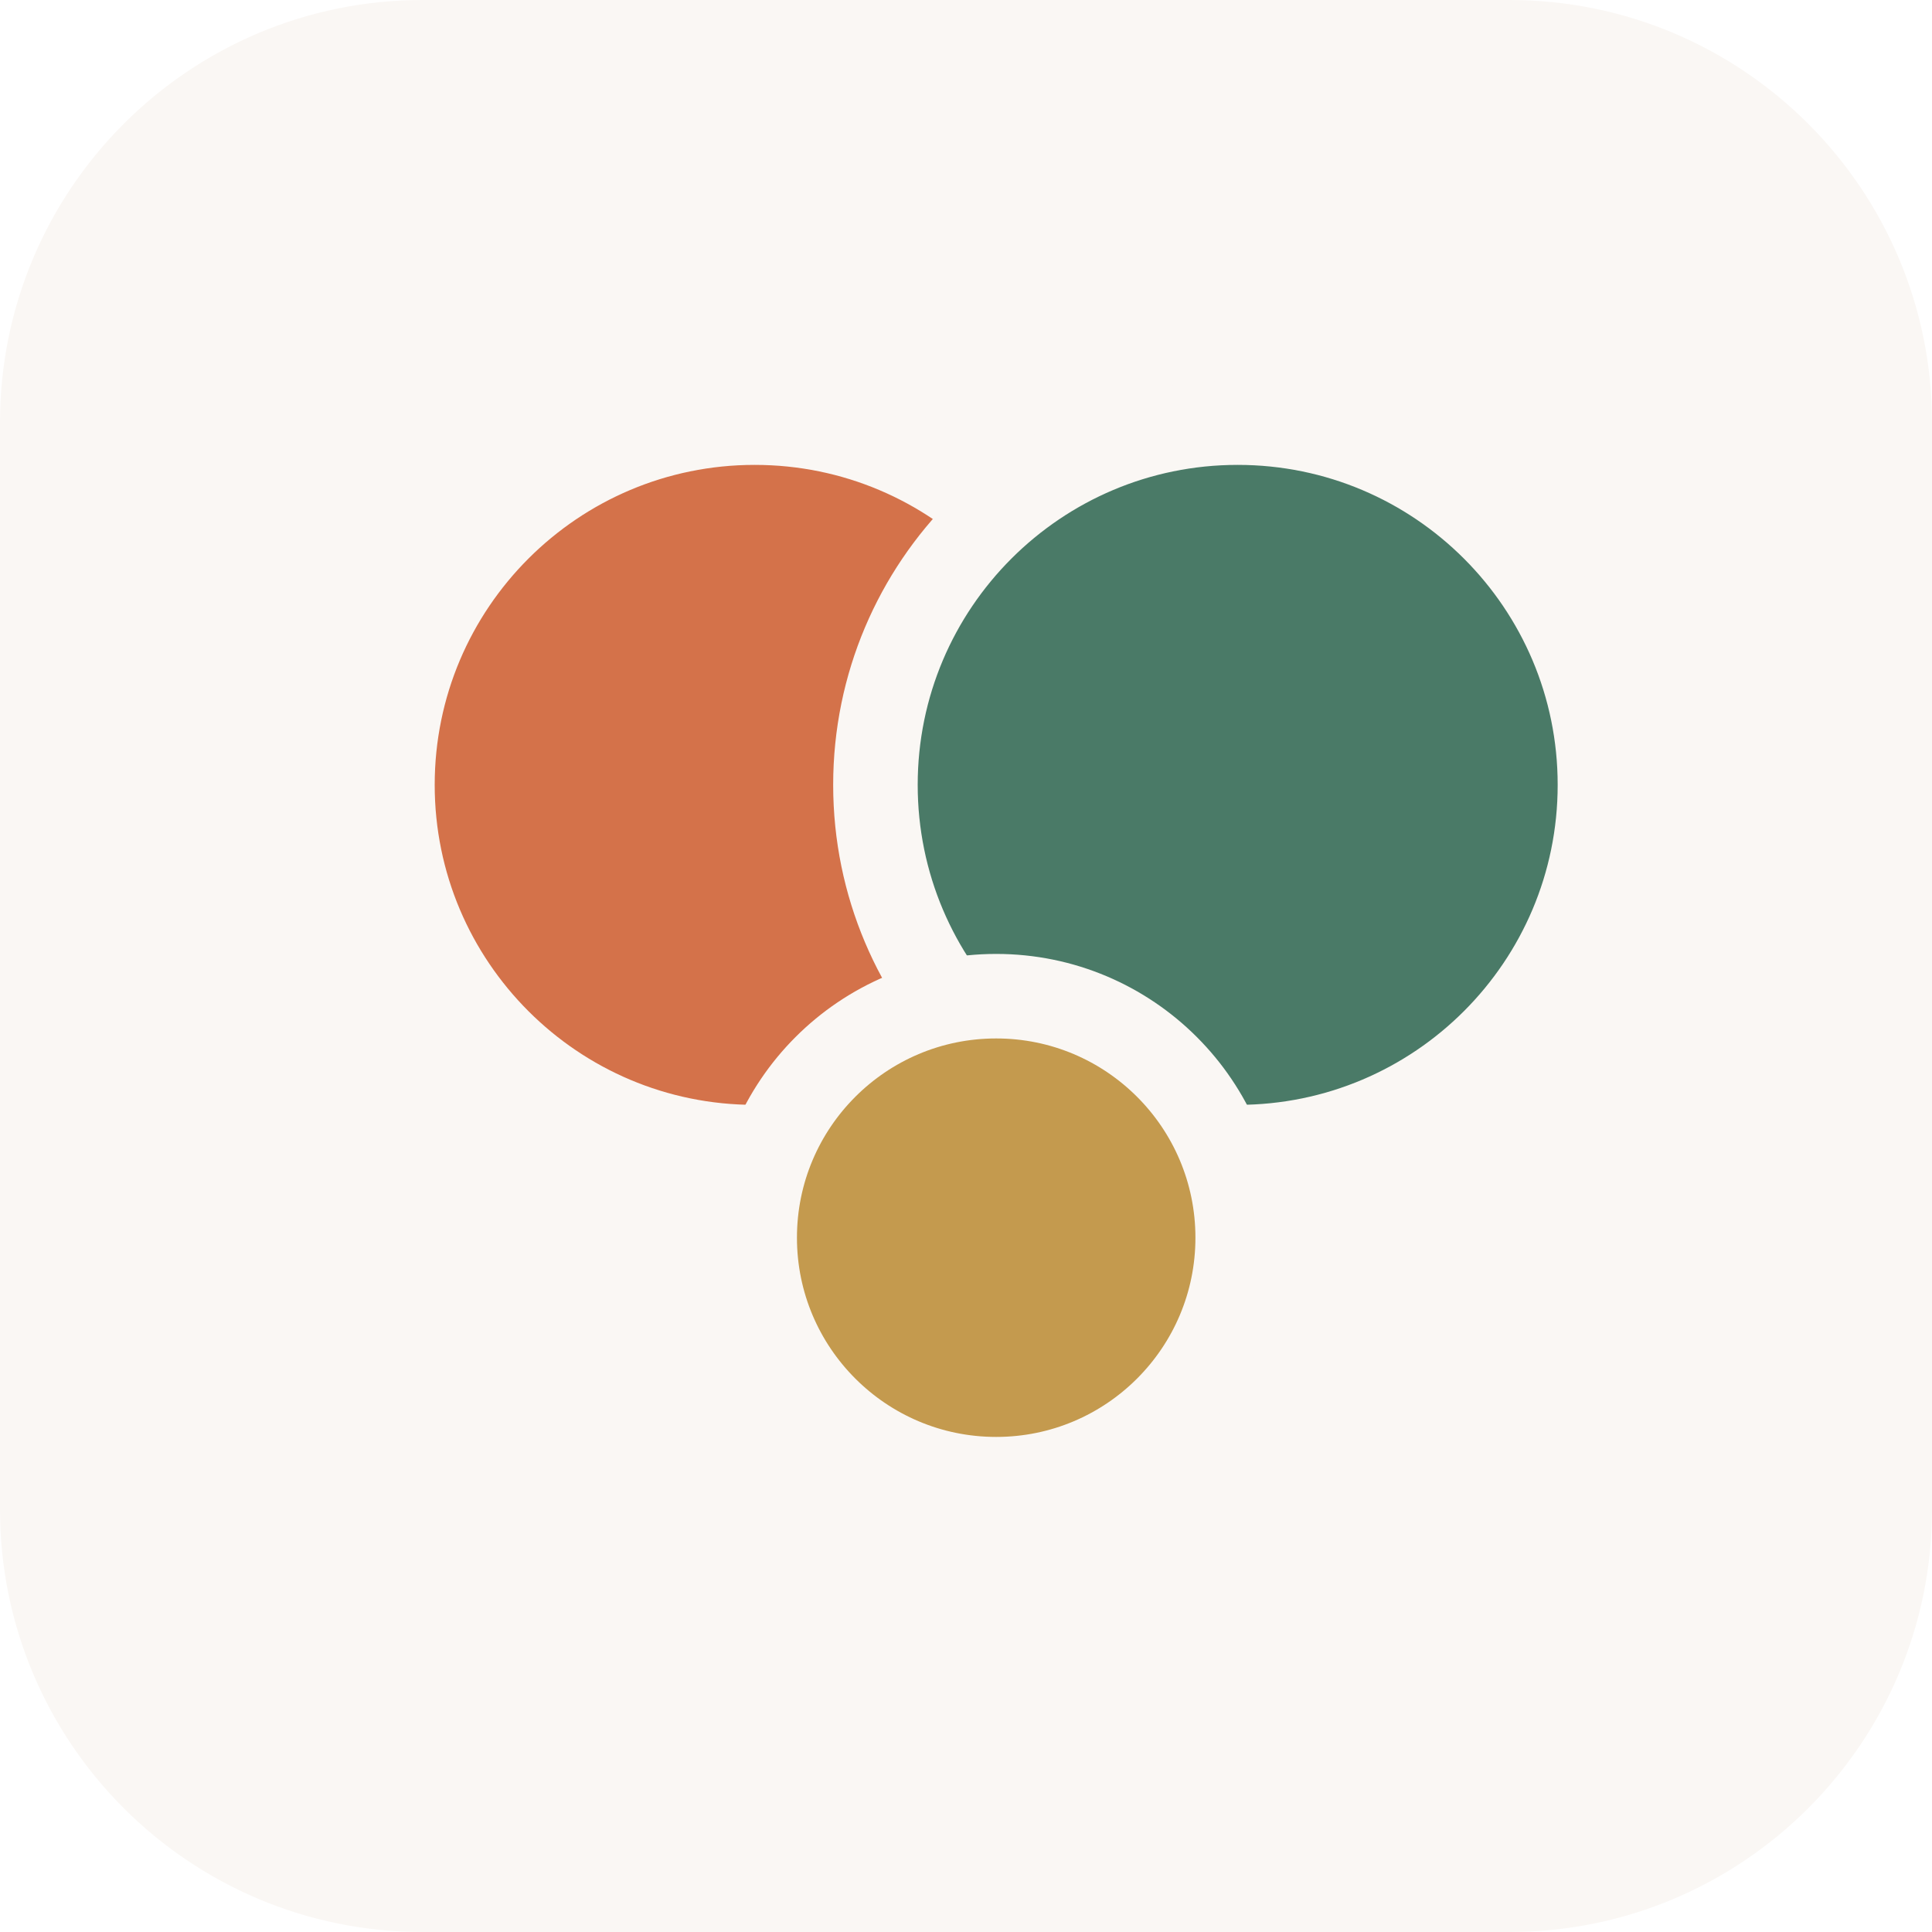
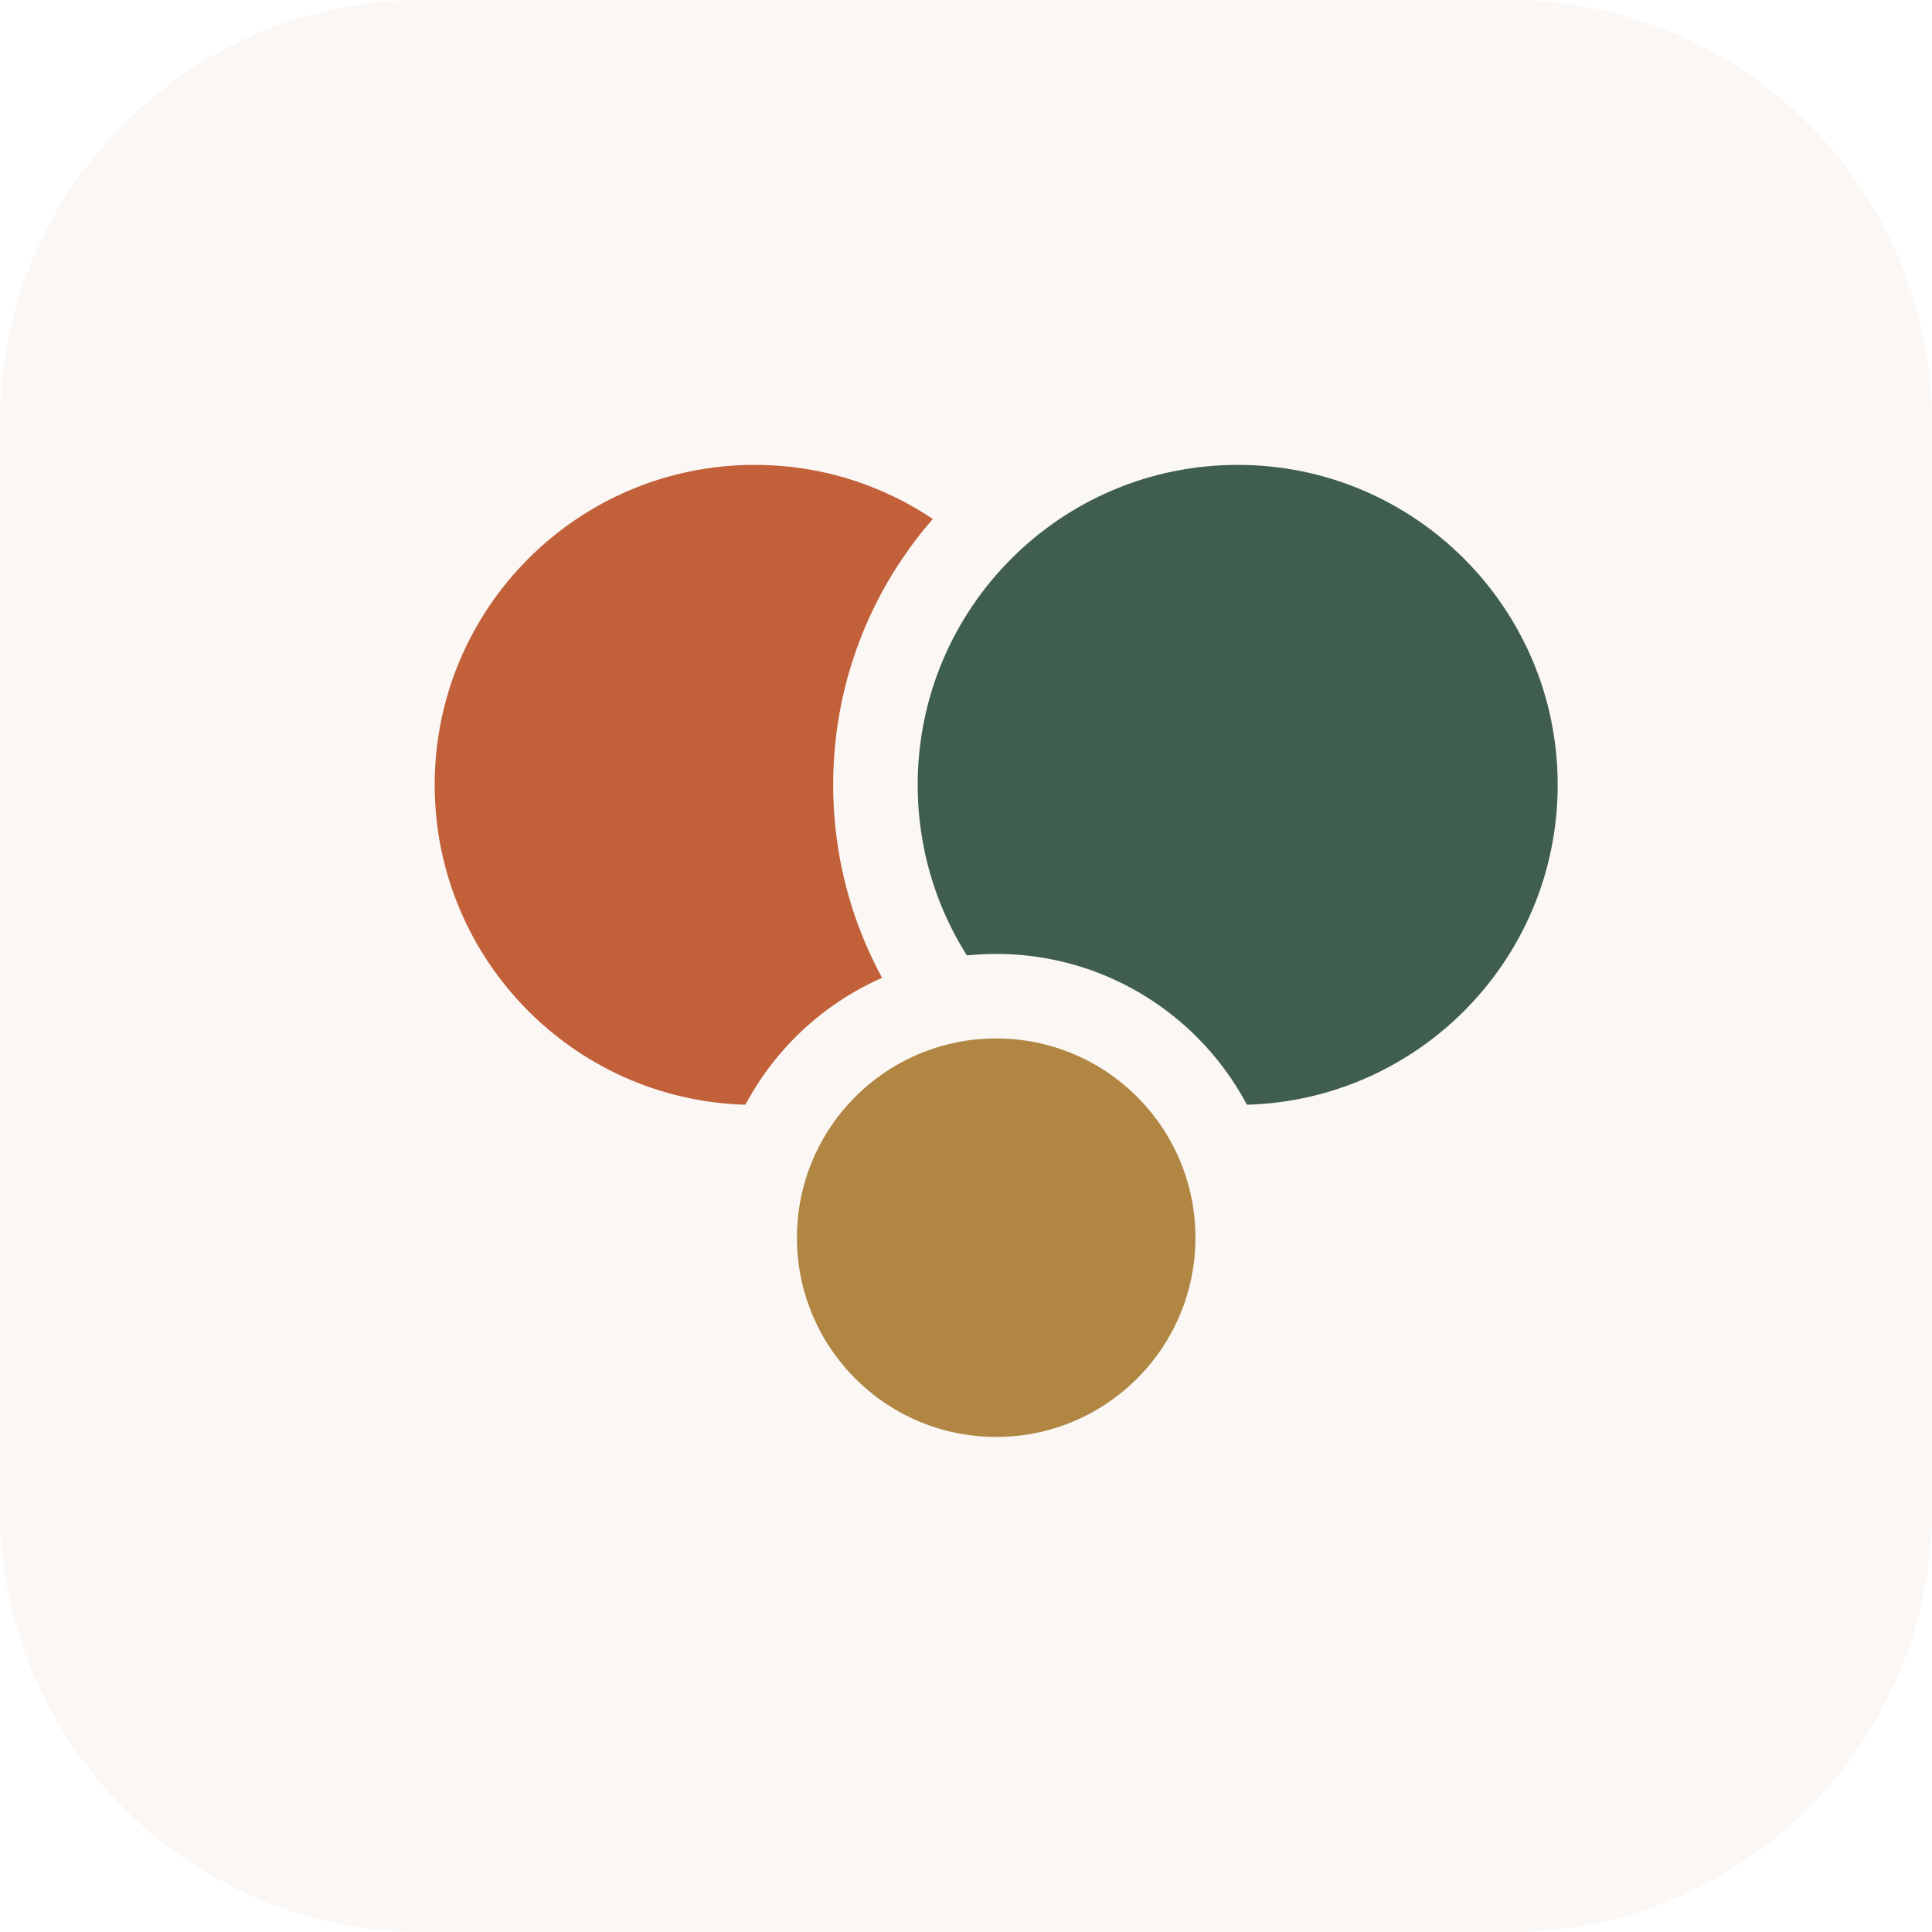
<svg xmlns="http://www.w3.org/2000/svg" viewBox="0 0 64 64" width="64" height="64">
  <rect width="64" height="64" rx="14" fill="#faf7f4" />
-   <circle cx="25" cy="26" r="12" fill="#d4724a" stroke="#faf7f4" stroke-width="2.8" />
-   <circle cx="41" cy="26" r="12" fill="#4a7a67" stroke="#faf7f4" stroke-width="2.8" />
-   <circle cx="33" cy="41" r="8" fill="#c49a4e" stroke="#faf7f4" stroke-width="2.8" />
+   <circle cx="25" cy="26" r="12" fill="#c2603a" stroke="#faf7f4" stroke-width="2.8" />
+   <circle cx="41" cy="26" r="12" fill="#3f5e4e" stroke="#faf7f4" stroke-width="2.8" />
+   <circle cx="33" cy="41" r="8" fill="#b08642" stroke="#faf7f4" stroke-width="2.8" />
</svg>
